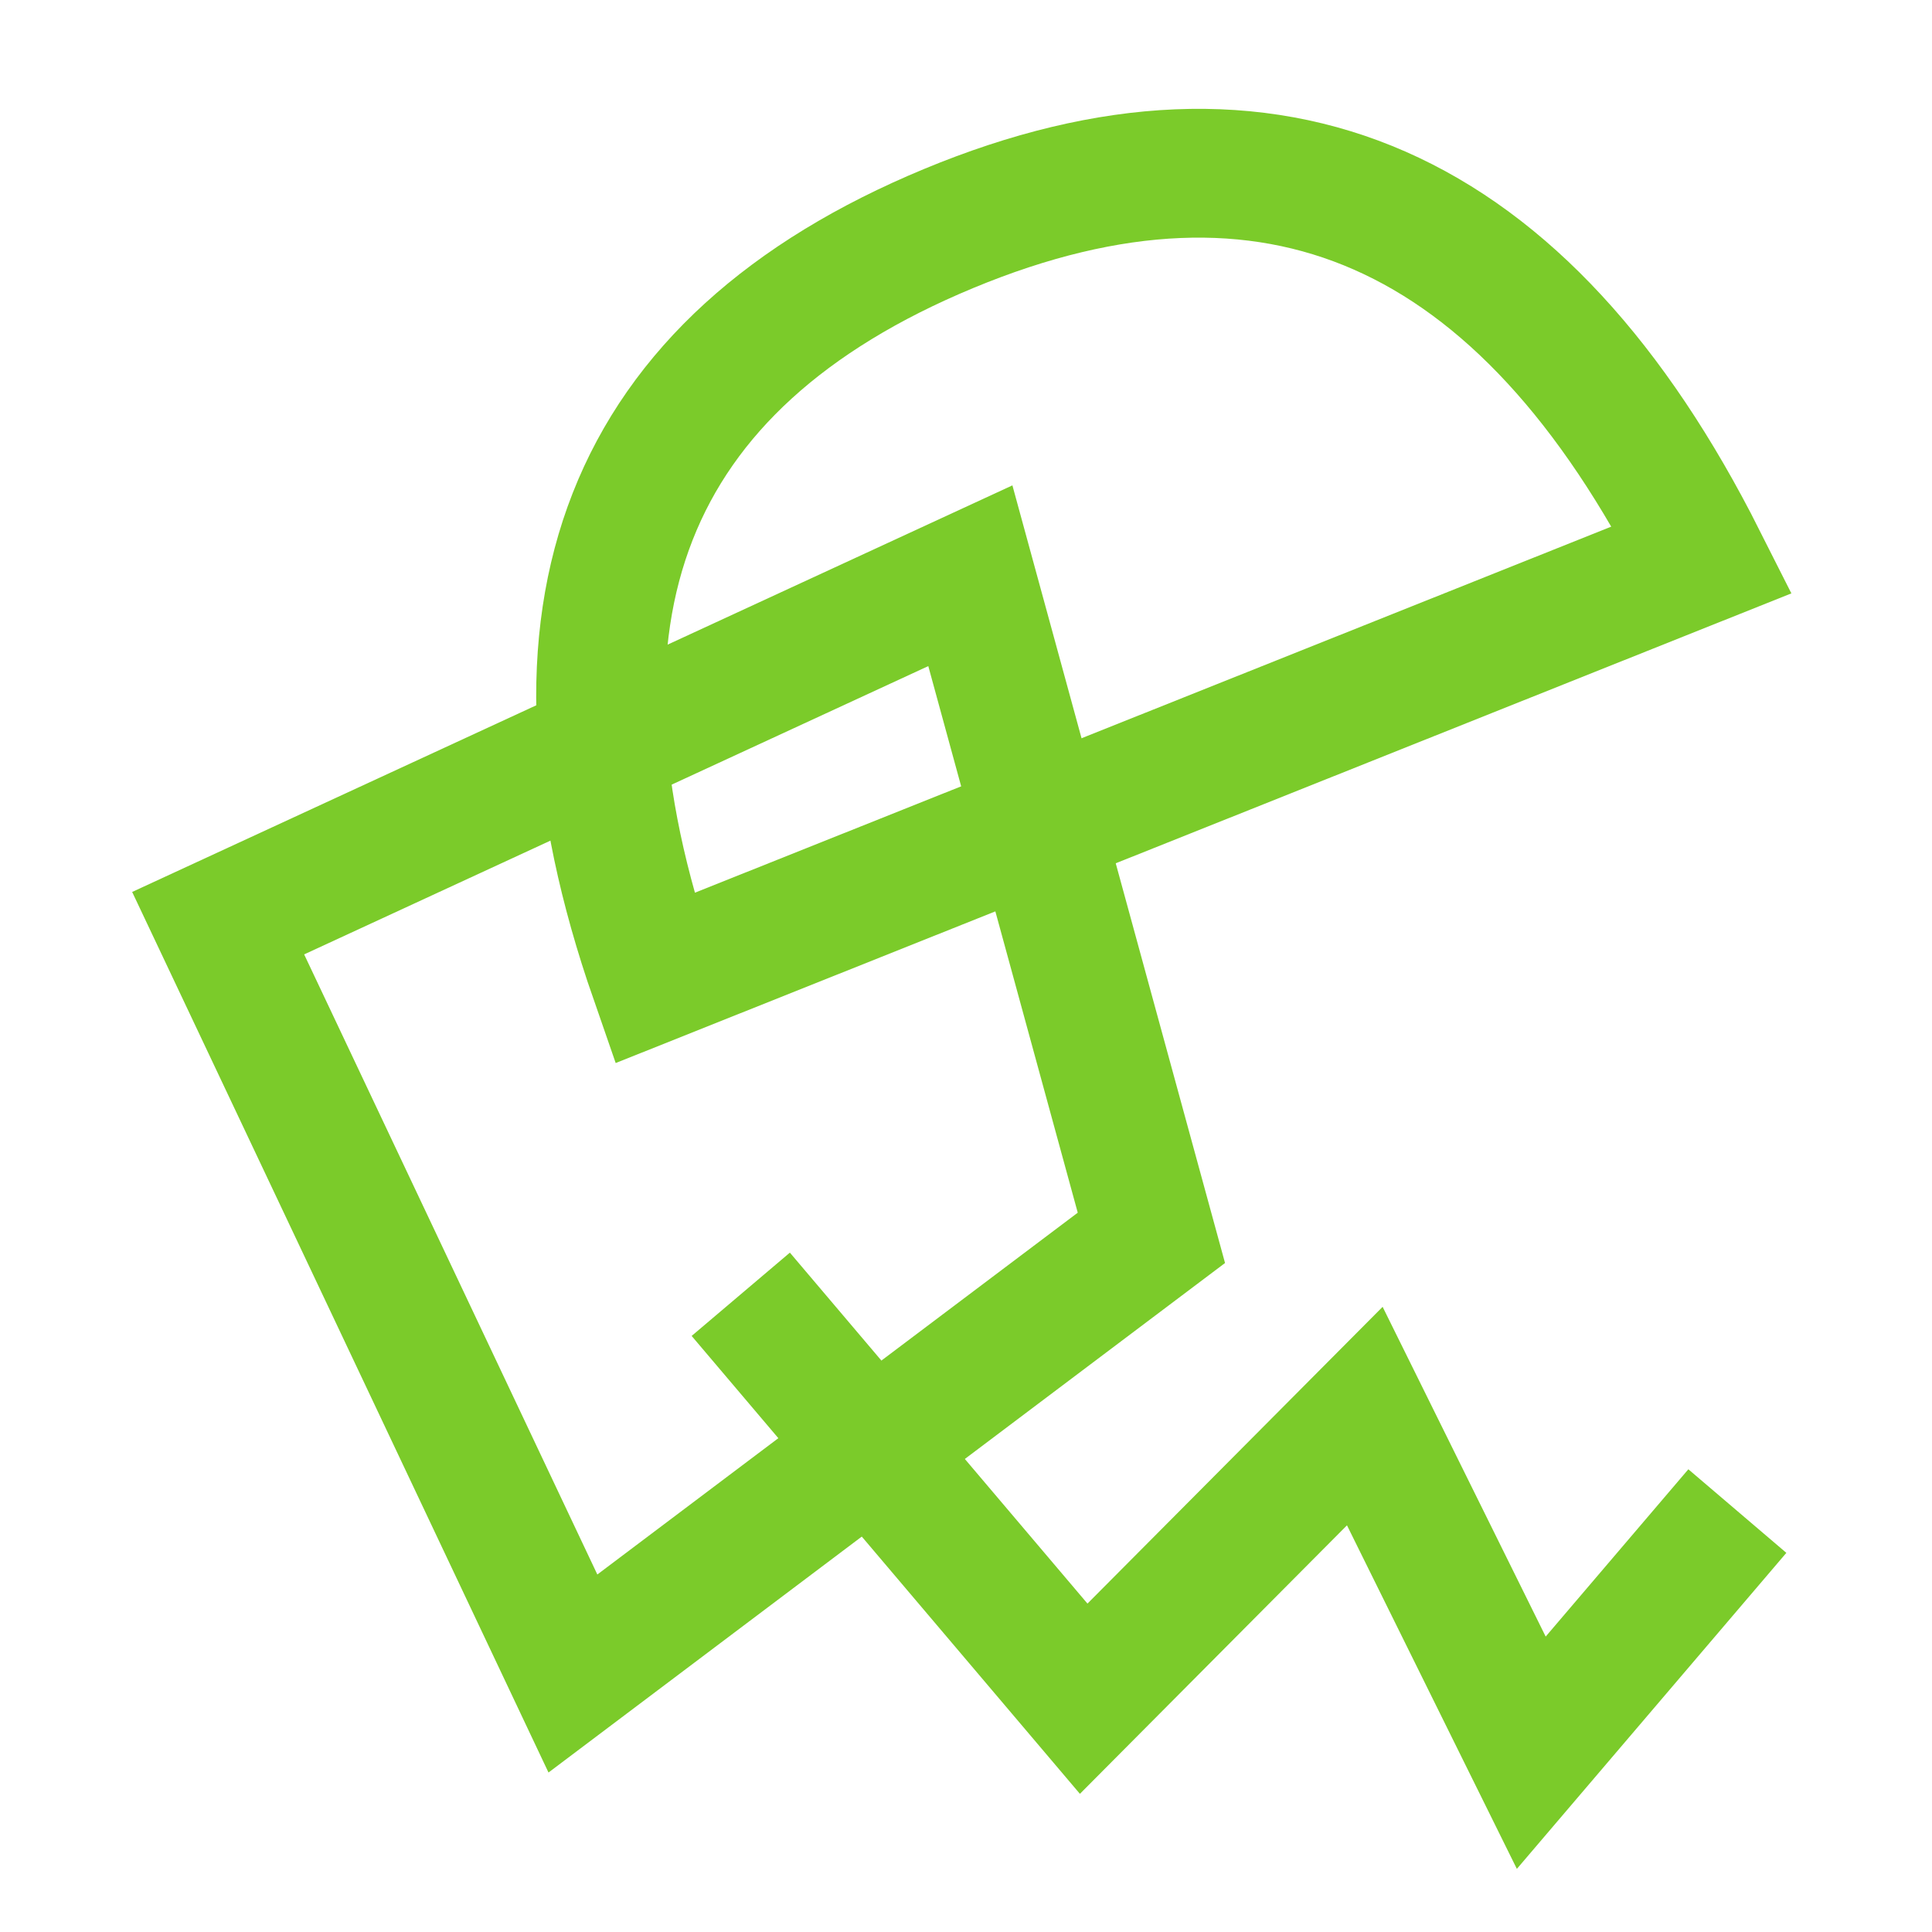
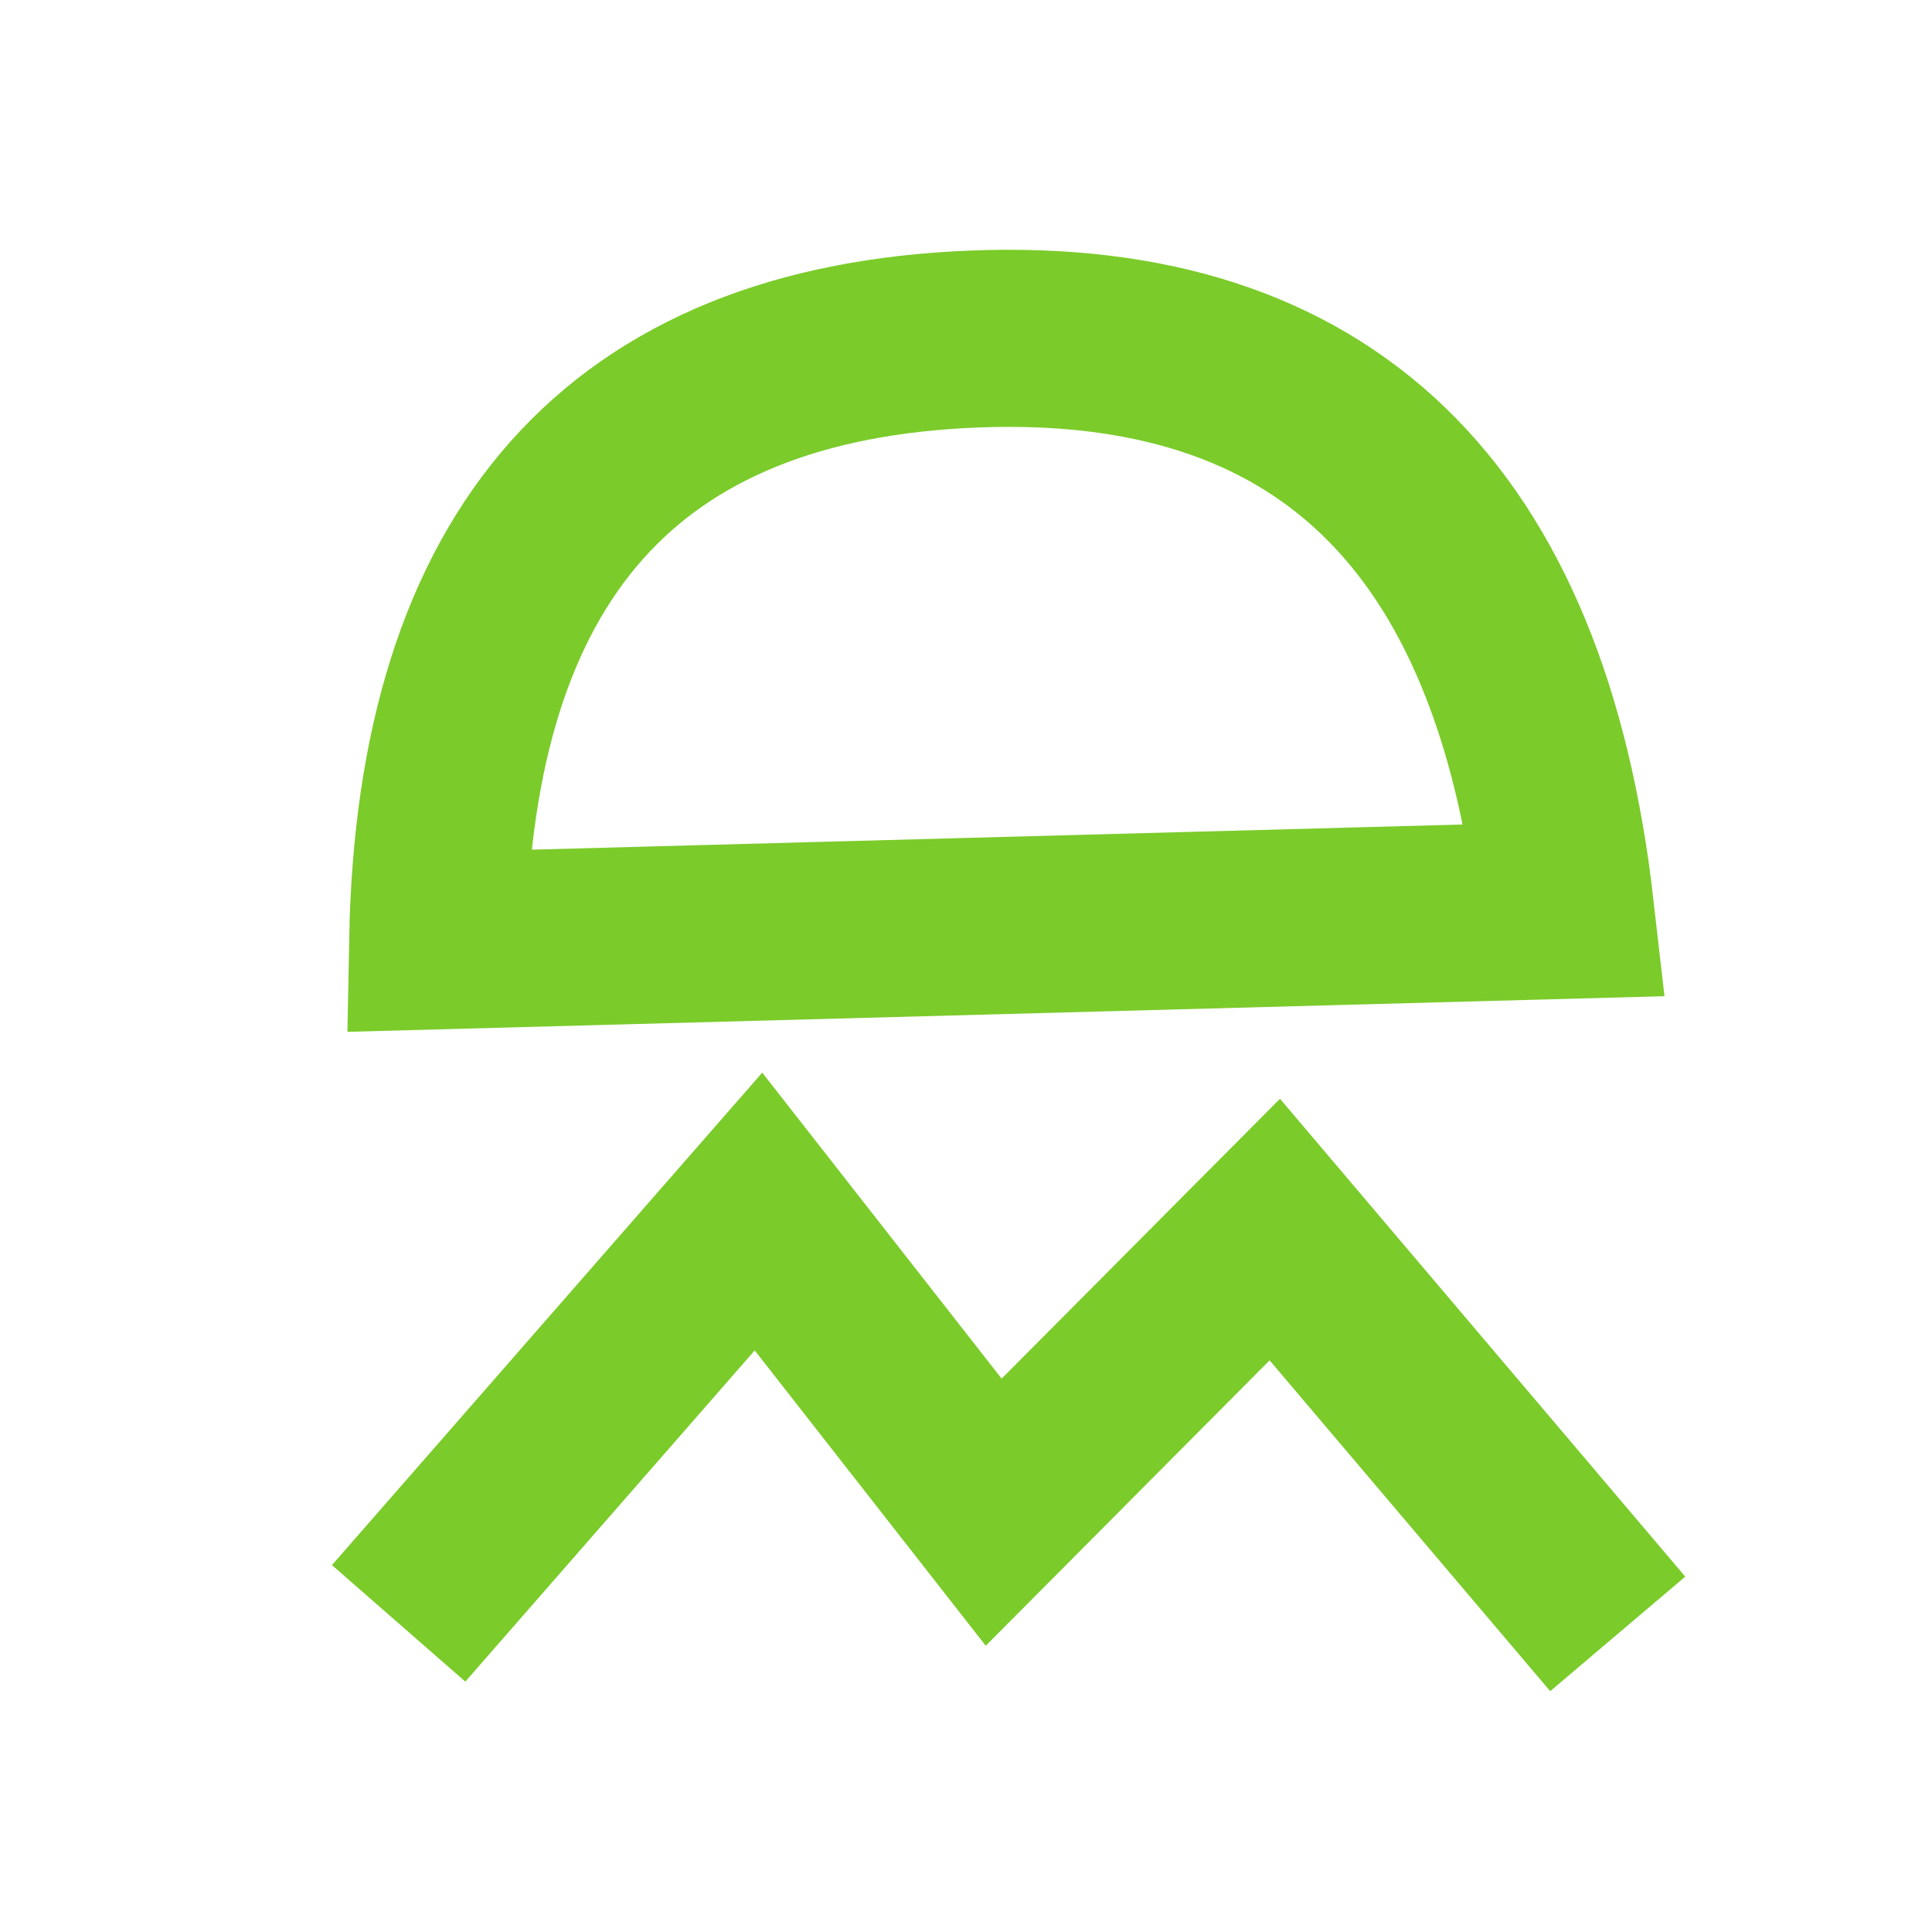
<svg xmlns="http://www.w3.org/2000/svg" xmlns:xlink="http://www.w3.org/1999/xlink" version="1.1" preserveAspectRatio="xMidYMid meet" viewBox="0 0 240 240" width="240" height="240">
  <defs>
-     <path d="M27.1 114.68L120.54 71.52L143.03 153.77L71.17 207.89L27.1 114.68Z" id="afuZlOgvN" />
-     <path d="M117.86 28.38C158.04 11.71 189.23 25.42 211.46 69.52L81.29 121.52C65.5 76.1 77.69 45.05 117.86 28.38Z" id="c4k8UbgYz" />
-     <path d="M92.02 160.78L134.62 211.02L169.54 175.91L190.22 217.73L215.82 187.71" id="h966YA80B" />
+     <path d="M120.89 42.12C164.35 40.36 188.88 64.02 194.48 113.08L54.37 116.87C55.26 68.79 77.43 43.87 120.89 42.12Z" id="c1wwgFaHyN" />
+     <path d="M200.96 202.97L158.36 152.74L123.44 187.85L94.22 150.5L49.52 201.66" id="d1UobMEULA" />
  </defs>
  <g>
    <g>
      <g>
        <g>
-           <use xlink:href="#afuZlOgvN" opacity="1" fill-opacity="0" stroke="#7bcb2a" stroke-width="16" stroke-opacity="1" />
+           <use xlink:href="#c1wwgFaHyN" opacity="1" fill-opacity="0" stroke="#7bcb2a" stroke-width="22" stroke-opacity="1" />
        </g>
      </g>
      <g>
        <g>
-           <use xlink:href="#c4k8UbgYz" opacity="1" fill-opacity="0" stroke="#7bcb2a" stroke-width="16" stroke-opacity="1" />
-         </g>
-       </g>
-       <g>
-         <g>
-           <use xlink:href="#h966YA80B" opacity="1" fill-opacity="0" stroke="#7bcb2a" stroke-width="16" stroke-opacity="1" />
+           <use xlink:href="#d1UobMEULA" opacity="1" fill-opacity="0" stroke="#7bcb2a" stroke-width="22" stroke-opacity="1" />
        </g>
      </g>
    </g>
  </g>
</svg>
